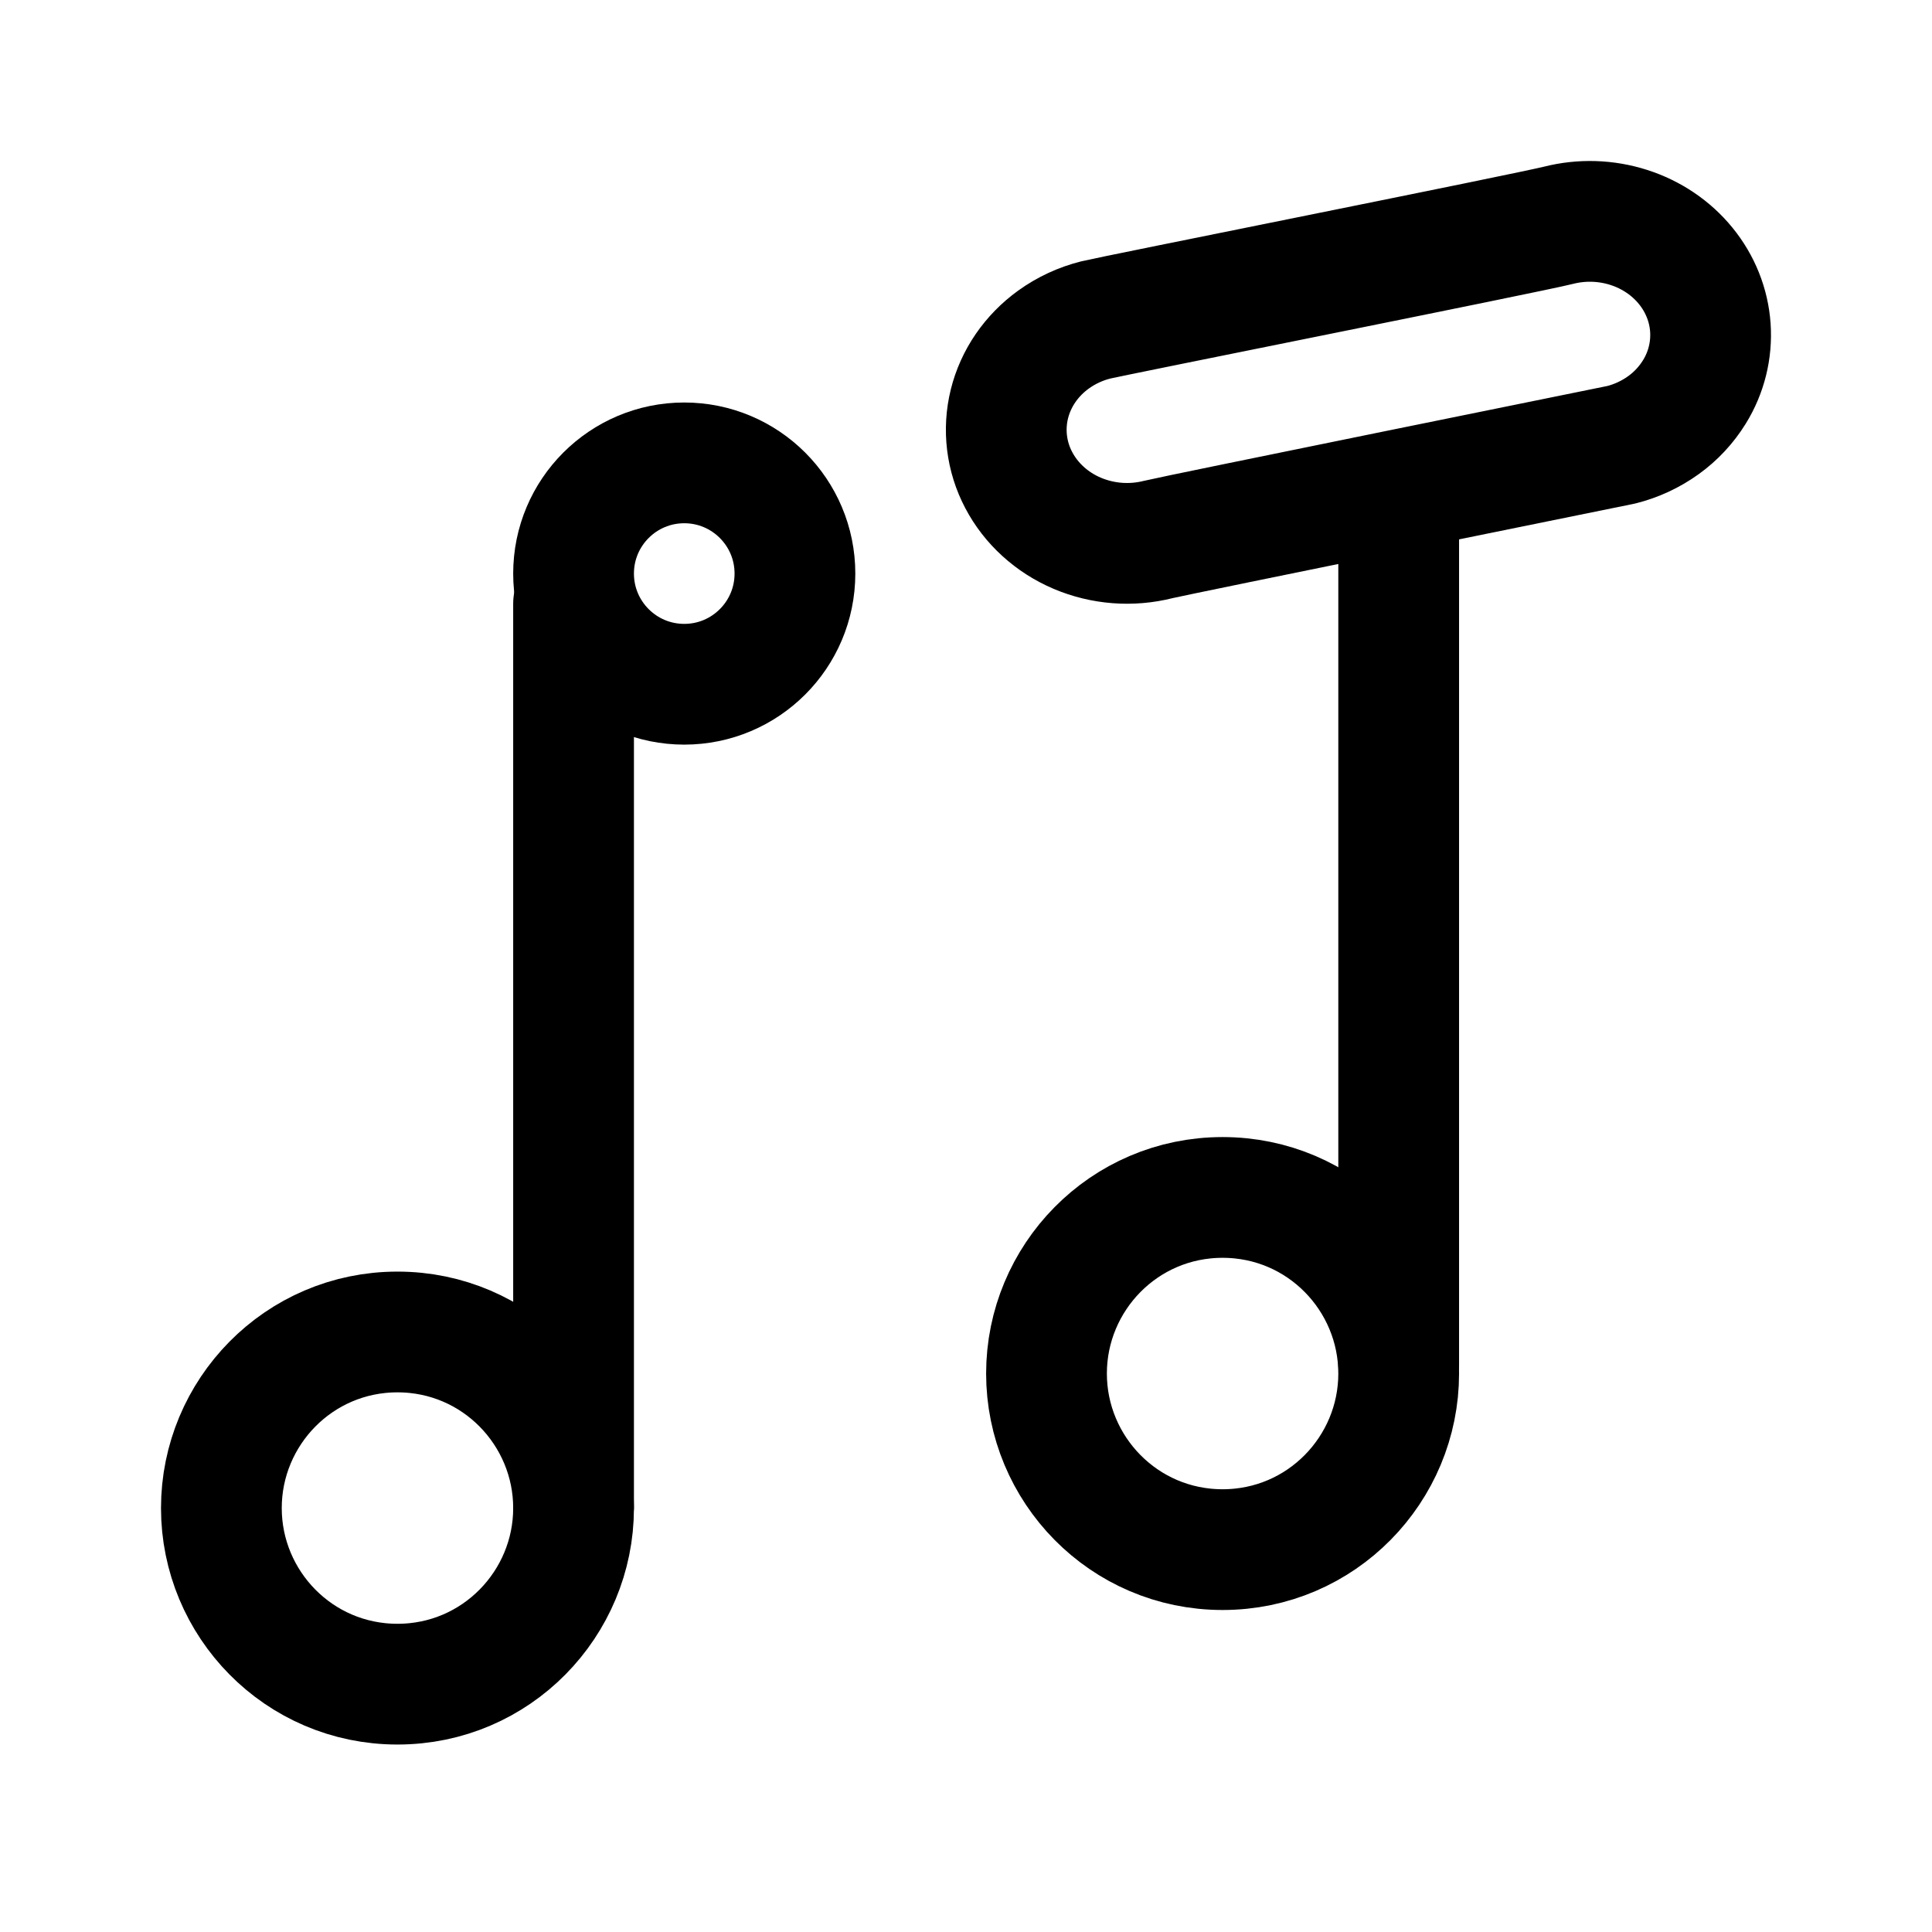
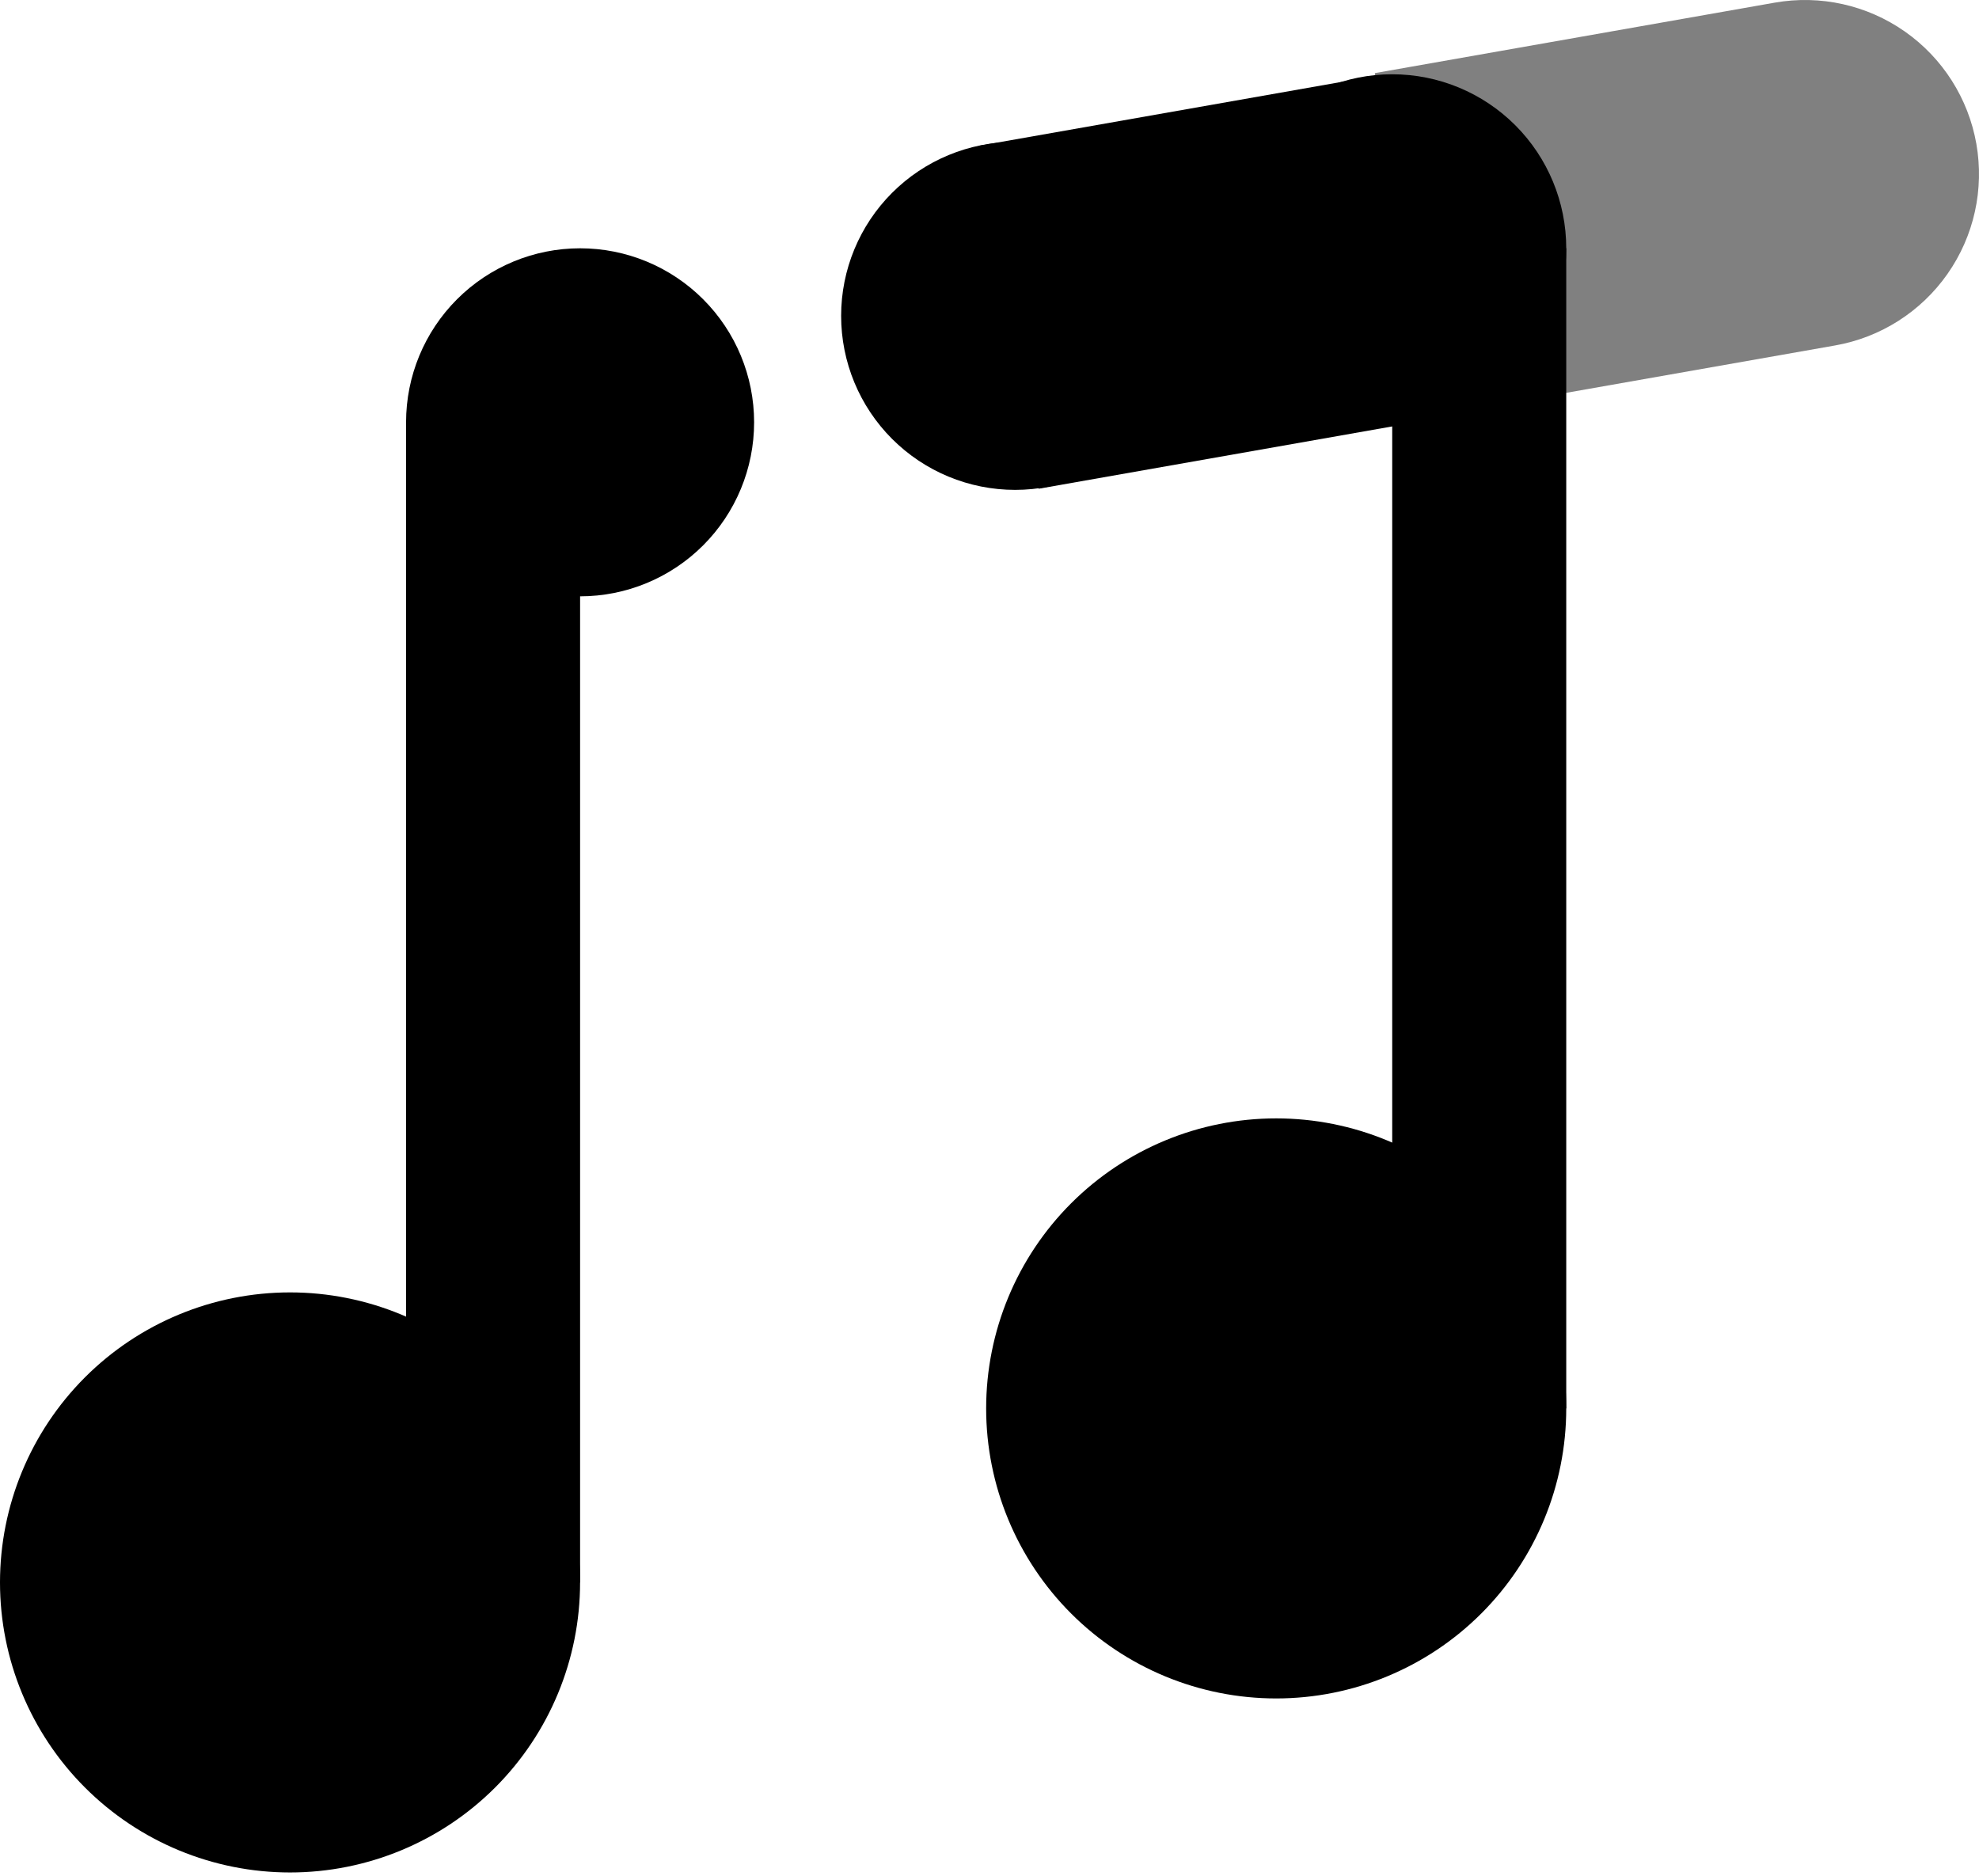
- <svg xmlns="http://www.w3.org/2000/svg" width="192" height="192" fill="none" stroke="#000" stroke-width="12" viewBox="0 0 192 192">
-   <path d="M57 149.871c0 9.503-7.678 17.499-17.5 17.499S22 159.374 22 149.871c0-9.504 7.678-17.501 17.5-17.501S57 140.367 57 149.871zm82-13.371c0 9.504-7.677 17.5-17.5 17.5-9.822 0-17.5-7.996-17.5-17.5s7.678-17.5 17.5-17.5c9.823 0 17.5 7.996 17.5 17.5z" />
-   <path stroke-linecap="round" d="M57 149.685V60m82 75.637V51" />
-   <path d="M68 68c6.075 0 11-4.925 11-11s-4.925-11-11-11-11 4.925-11 11 4.925 11 11 11z" />
-   <path stroke-linejoin="round" d="M168.392 38.94a11.5 11.5 0 0 1-3.086 3.314 12.3 12.3 0 0 1-4.199 1.949s-44.477 9.027-45.999 9.411a12.7 12.7 0 0 1-8.059-.62c-2.53-1.078-4.583-2.948-5.812-5.292a10.7 10.7 0 0 1-.923-7.561c.631-2.545 2.18-4.805 4.384-6.396a12.3 12.3 0 0 1 4.198-1.949c1.522-.384 42.925-8.636 45.999-9.411a12.7 12.7 0 0 1 6.963.214c2.247.718 4.218 2.047 5.662 3.82 1.445 1.772 2.299 3.907 2.454 6.136a10.75 10.75 0 0 1-1.582 6.386z" />
+ <svg xmlns="http://www.w3.org/2000/svg" width="192" height="182" viewBox="0 0 192 182" fill="none">
+   <path d="M133.383 7.094L172.187 0.256C176.598 -0.521 181.136 0.487 184.804 3.057C188.472 5.627 190.968 9.549 191.744 13.96C192.521 18.37 191.513 22.909 188.943 26.576C186.373 30.244 182.451 32.741 178.04 33.517L139.236 40.355L133.383 7.094Z" fill="black" fill-opacity="0.498" />
+   <path d="M0 153.533C0 160.996 2.965 168.154 8.242 173.431C13.519 178.708 20.677 181.673 28.14 181.673C35.603 181.673 42.76 178.708 48.038 173.431C53.315 168.154 56.279 160.996 56.279 153.533C56.279 146.07 53.315 138.912 48.038 133.635C42.76 128.358 35.603 125.393 28.14 125.393C20.677 125.393 13.519 128.358 8.242 133.635C2.965 138.912 0 146.07 0 153.533Z" fill="black" />
+   <path d="M39.396 40.974H56.28V153.533H39.396V40.974Z" fill="black" />
+   <path d="M94.915 14.157L133.72 7.319L139.573 40.58L100.769 47.418L94.915 14.157Z" fill="black" />
+   <path d="M39.396 40.974C39.396 45.452 41.175 49.746 44.341 52.913C47.507 56.079 51.802 57.858 56.28 57.858C60.757 57.858 65.052 56.079 68.218 52.913C71.385 49.746 73.163 45.452 73.163 40.974C73.163 36.496 71.385 32.202 68.218 29.035C65.052 25.869 60.757 24.09 56.28 24.09C51.802 24.09 47.507 25.869 44.341 29.035C41.175 32.202 39.396 36.496 39.396 40.974Z" fill="black" />
+   <path d="M81.605 30.647C81.605 35.124 83.384 39.419 86.55 42.585C89.717 45.752 94.011 47.53 98.489 47.53C102.967 47.53 107.262 45.752 110.428 42.585C113.594 39.419 115.373 35.124 115.373 30.647C115.373 26.169 113.594 21.874 110.428 18.708C107.262 15.541 102.967 13.763 98.489 13.763C94.011 13.763 89.717 15.541 86.55 18.708C83.384 21.874 81.605 26.169 81.605 30.647Z" fill="black" />
+   <path d="M95.675 136.649C95.675 144.112 98.64 151.27 103.917 156.547C109.194 161.824 116.352 164.789 123.815 164.789C131.278 164.789 138.436 161.824 143.713 156.547C148.99 151.27 151.955 144.112 151.955 136.649C151.955 129.186 148.99 122.028 143.713 116.751C138.436 111.474 131.278 108.509 123.815 108.509C116.352 108.509 109.194 111.474 103.917 116.751C98.64 122.028 95.675 129.186 95.675 136.649Z" fill="black" />
+   <path d="M135.071 24.09H151.955V136.649H135.071V24.09Z" fill="black" />
+   <path d="M118.187 24.09C118.187 28.568 119.966 32.862 123.132 36.029C126.299 39.195 130.593 40.974 135.071 40.974C139.549 40.974 143.843 39.195 147.01 36.029C150.176 32.862 151.955 28.568 151.955 24.09C151.955 19.612 150.176 15.318 147.01 12.151C143.843 8.985 139.549 7.206 135.071 7.206C130.593 7.206 126.299 8.985 123.132 12.151C119.966 15.318 118.187 19.612 118.187 24.09Z" fill="black" />
</svg>
